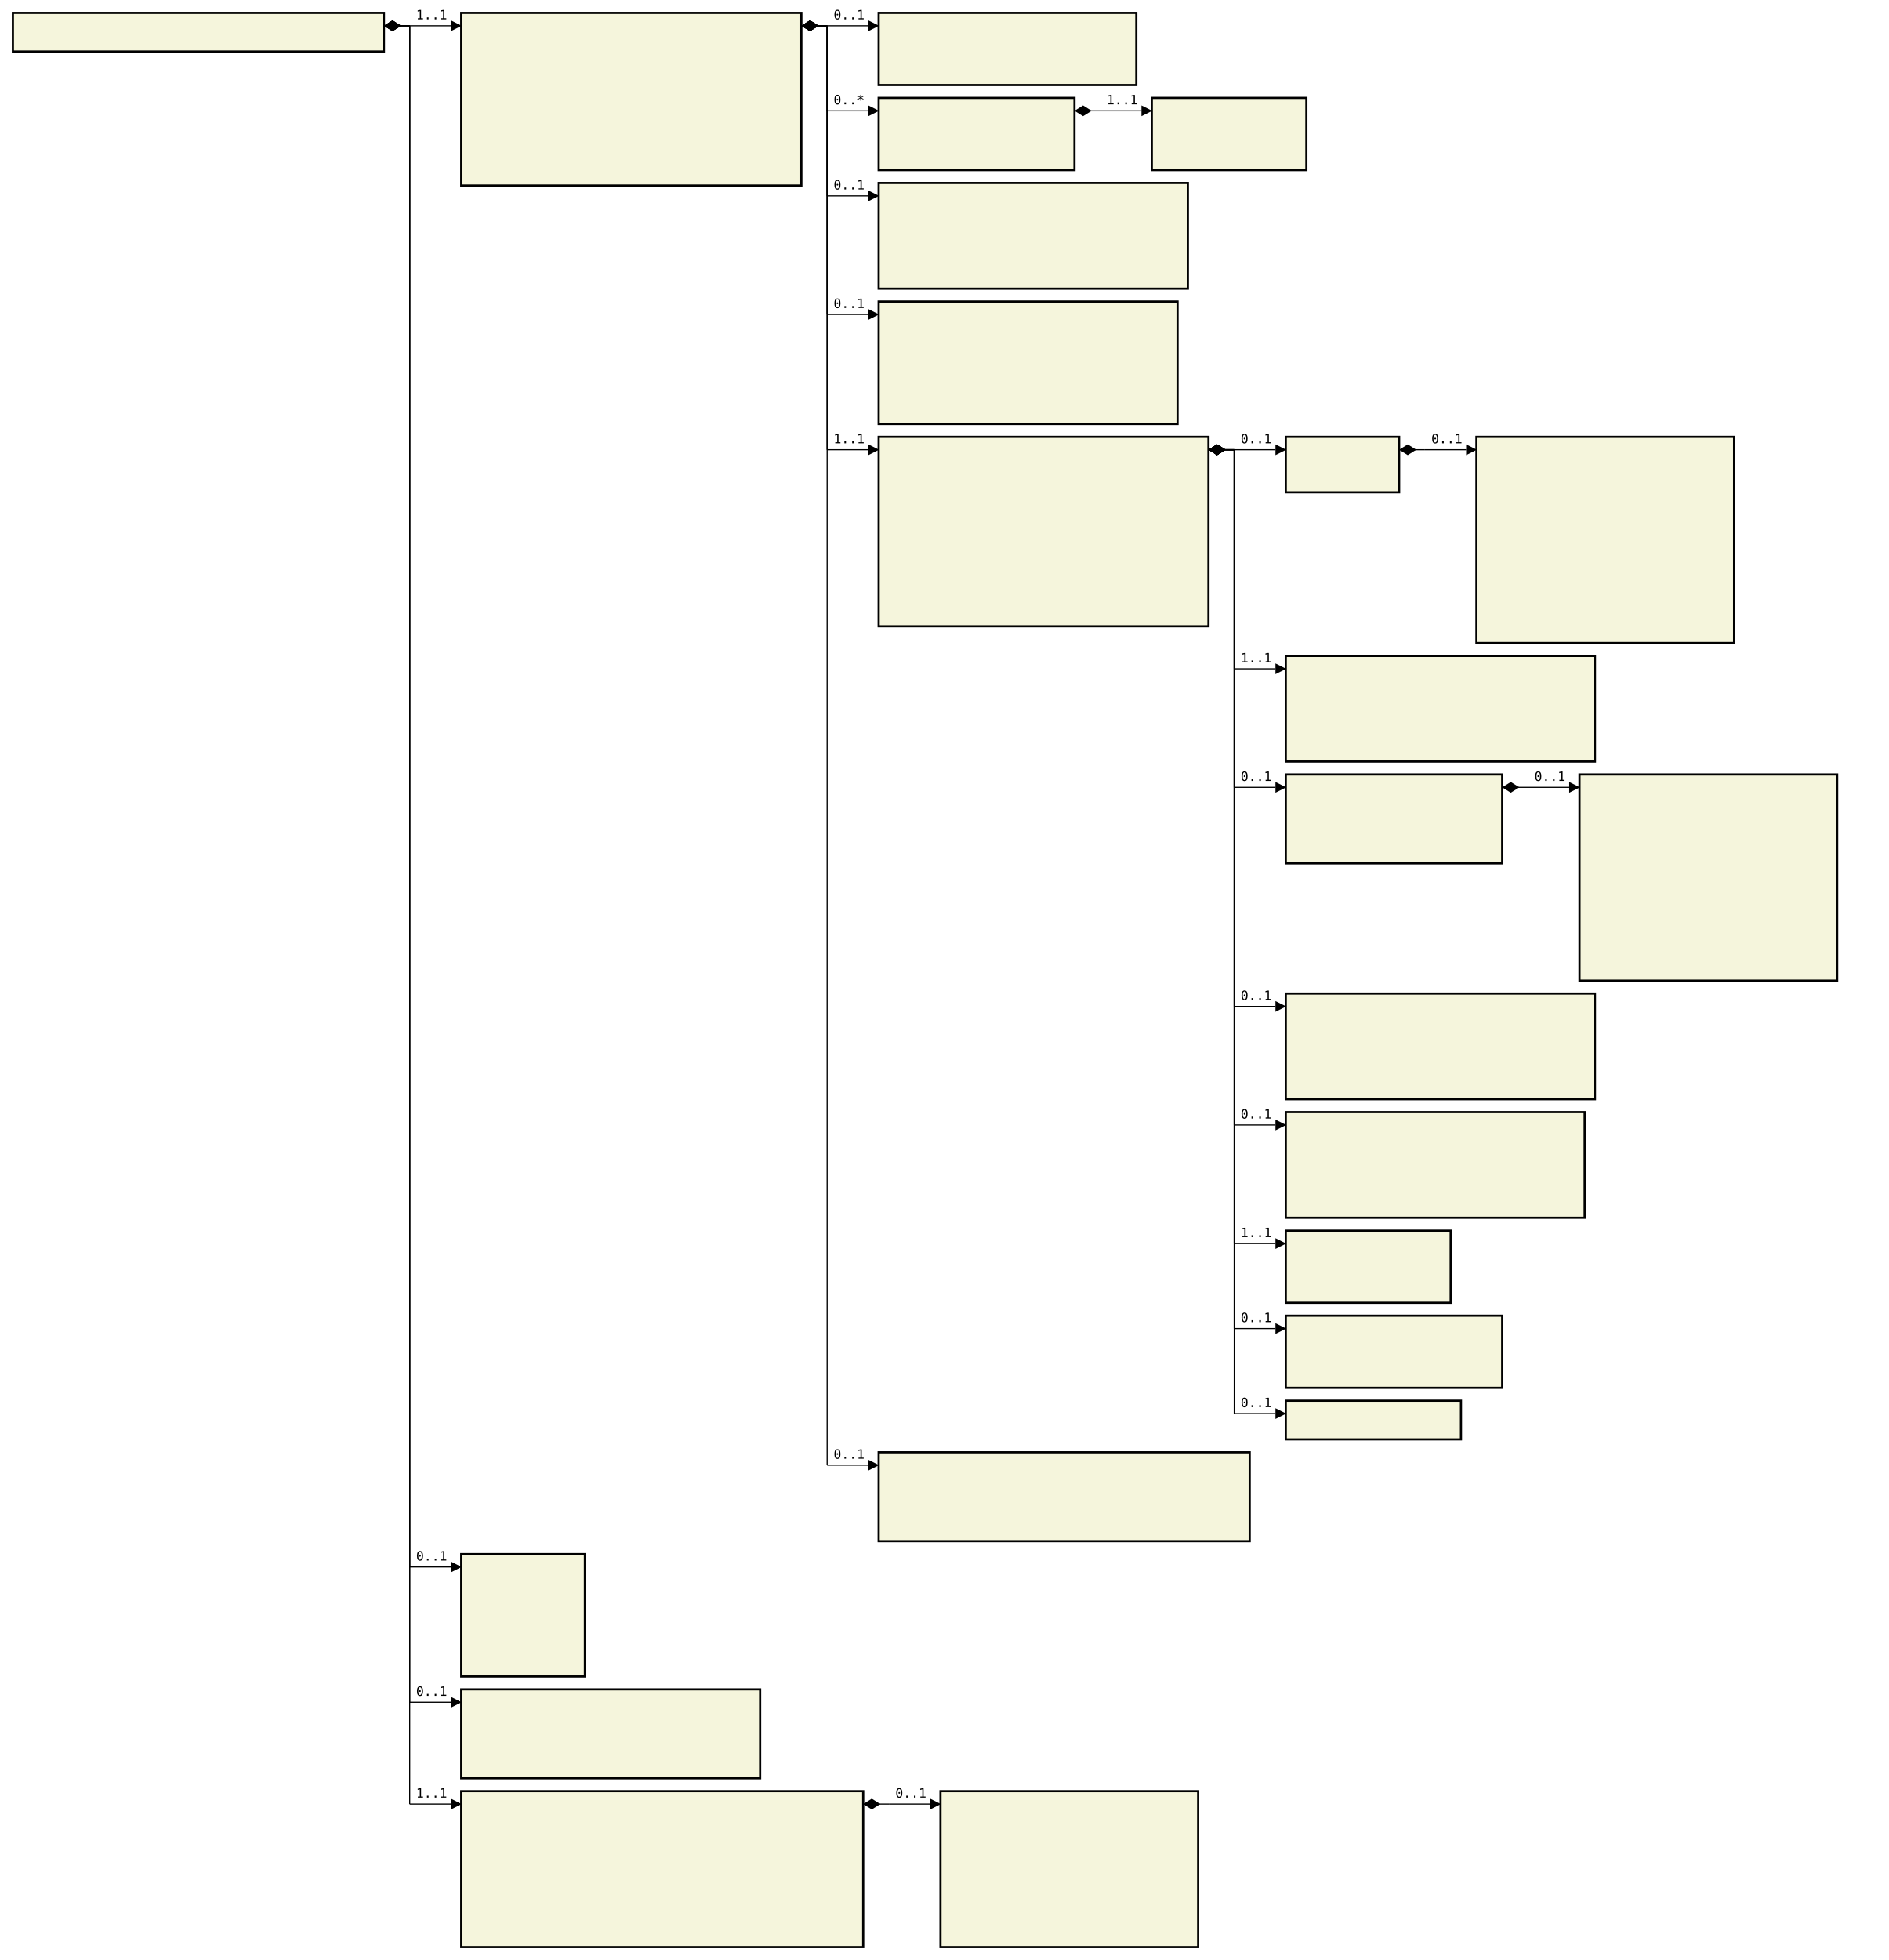
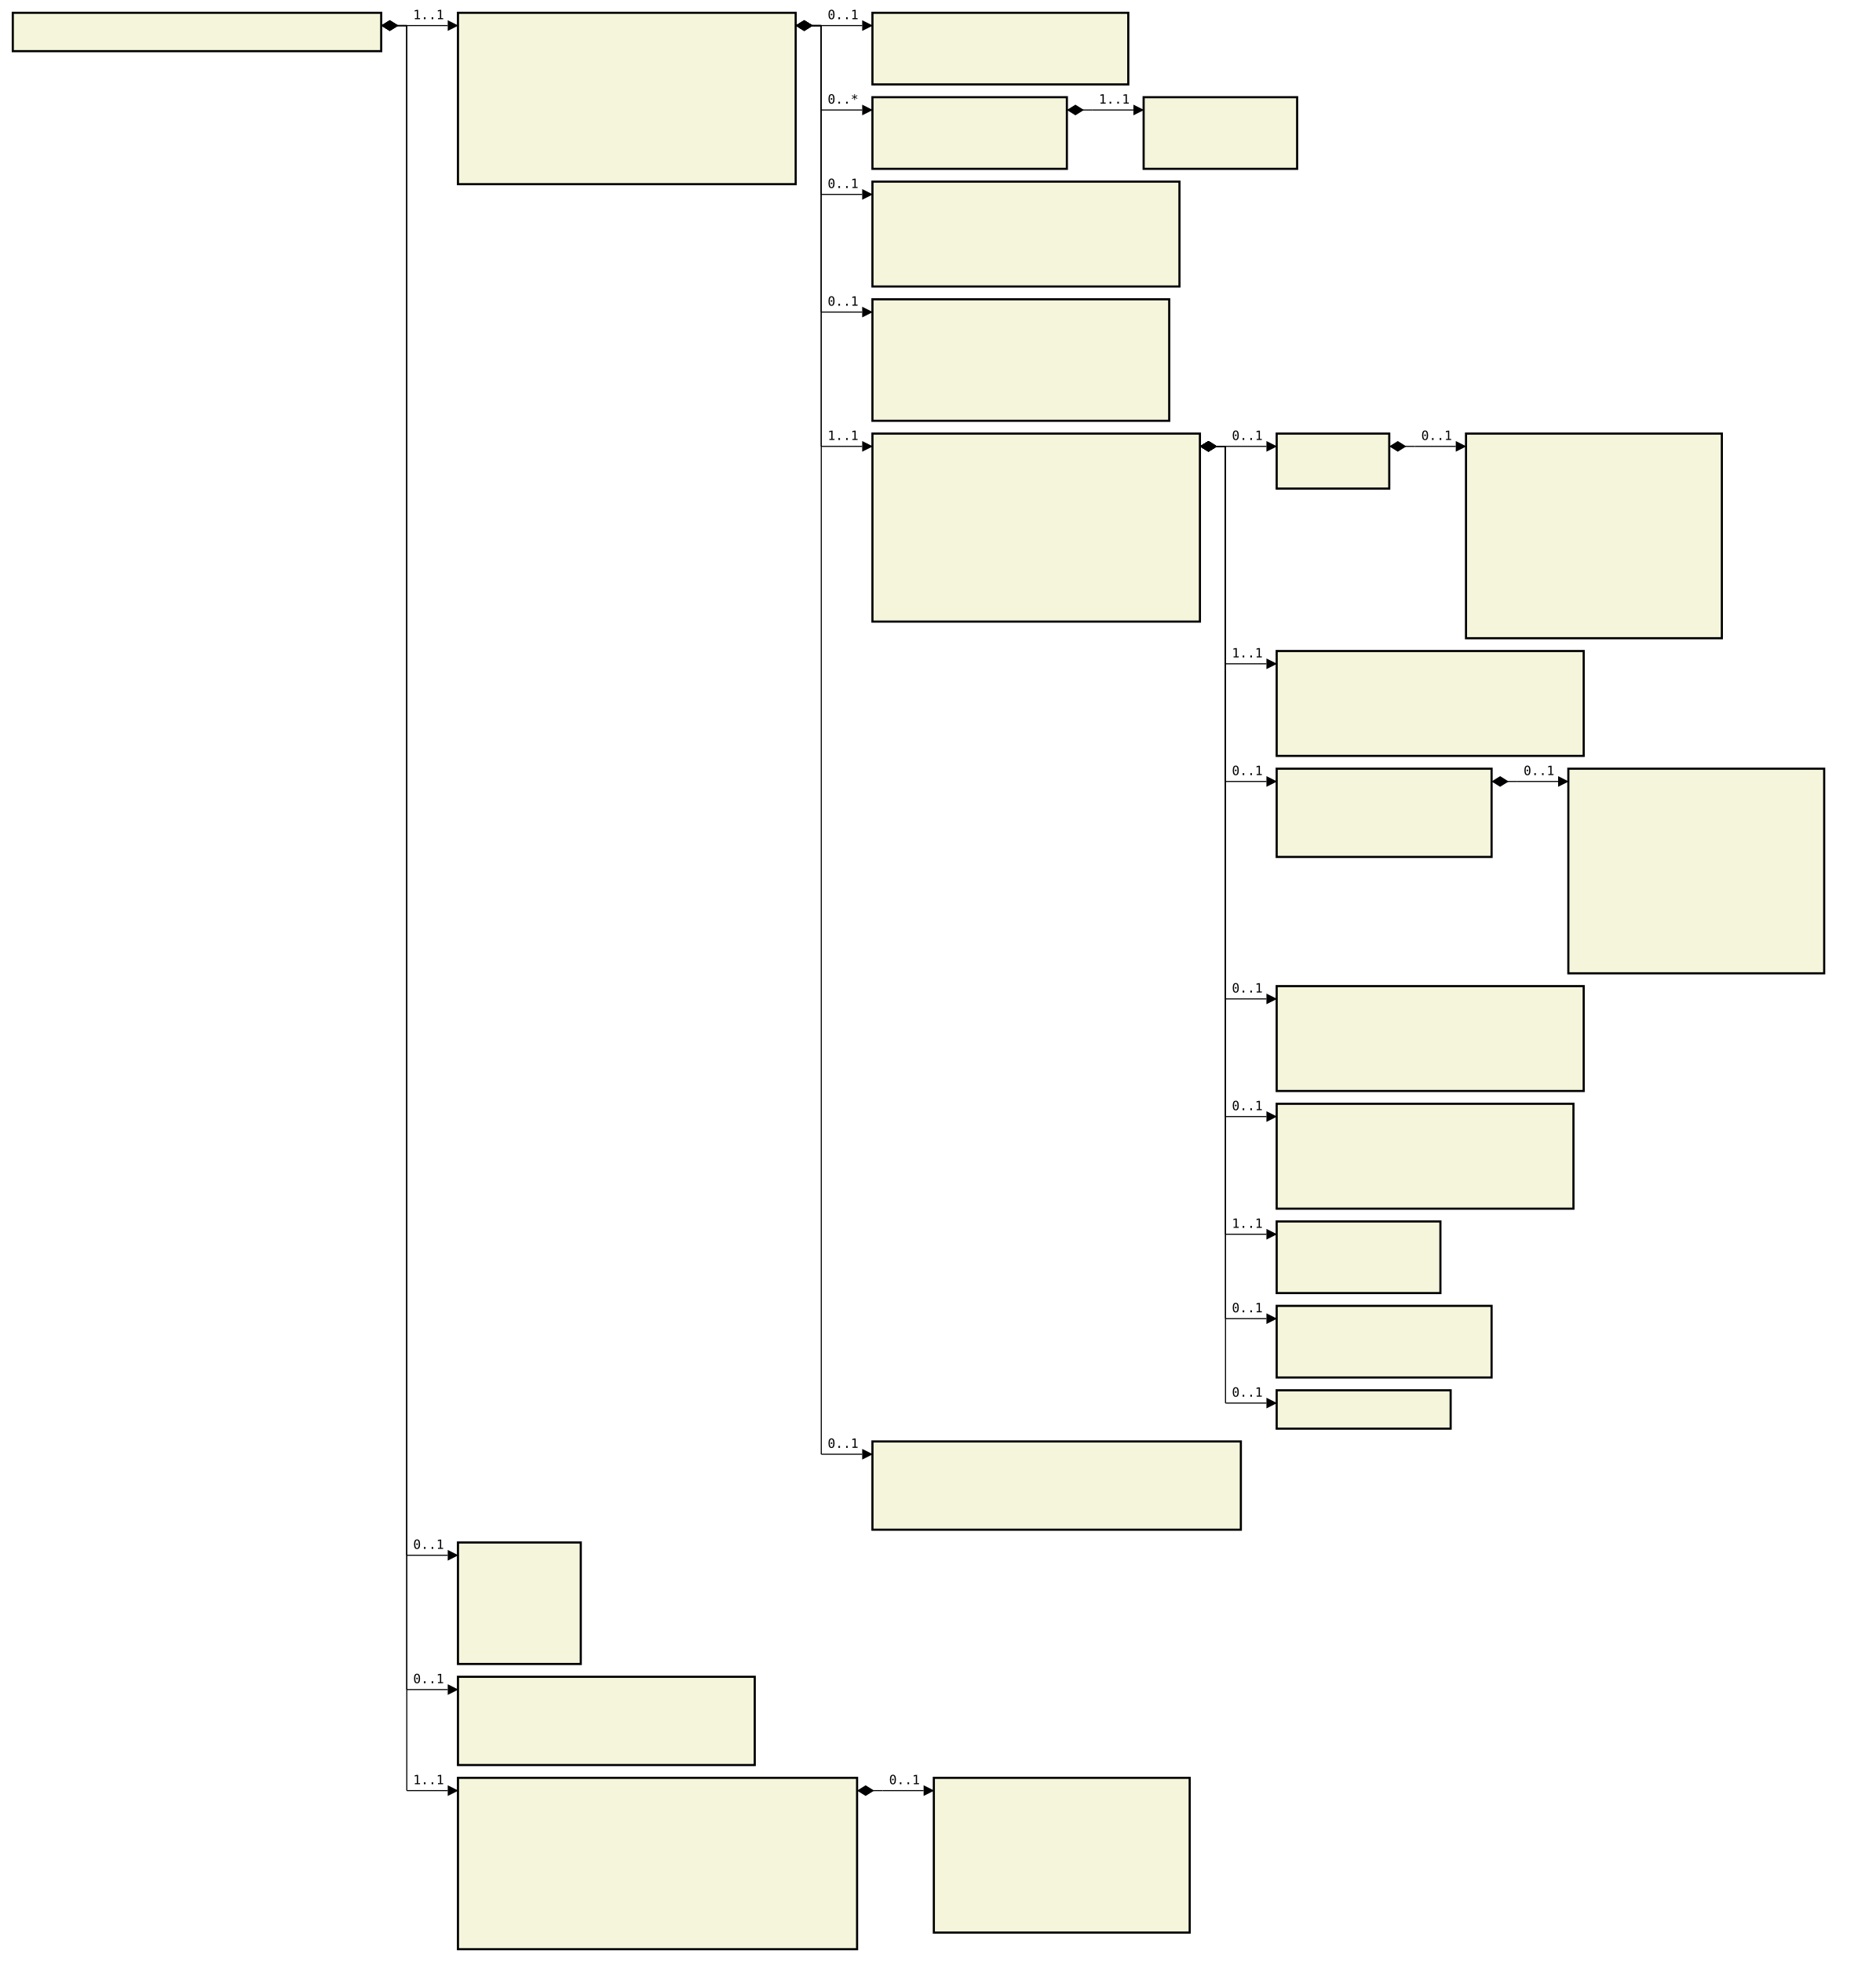
- <svg xmlns="http://www.w3.org/2000/svg" font-family="monospace" width="146.6em" height="152.1em" style="background-color:white">
+ <svg xmlns="http://www.w3.org/2000/svg" font-family="monospace" width="146.6em" height="153.4em" style="background-color:white">
  <defs>
    <marker id="Triangle" viewBox="0 0 10 10" refX="0" refY="5" markerUnits="strokeWidth" markerWidth="15" markerHeight="10" orient="auto">
      <path d="M 0 0 L 10 5 L 0 10 z" />
    </marker>
    <marker id="Diamond" viewBox="0 0 16 10" refX="0" refY="5" markerUnits="strokeWidth" markerWidth="20" markerHeight="10" orient="auto">
      <path d="M 0 5 L 8 10 L 16 5 L 8 0 z" />
    </marker>
  </defs>
  <rect x="1em" y="1em" width="28.8em" height="3em" fill="beige" stroke="black" stroke-width="2" />
  <text style="font-weight:bold" text-anchor="middle" x="15.4em" y="2.3em" fill="black">
</text>
  <rect x="35.8em" y="1em" width="26.4em" height="13.4em" fill="beige" stroke="black" stroke-width="2" />
  <text style="font-weight:bold" text-anchor="middle" x="49em" y="2.3em" fill="black">
</text>
  <text x="36.8em" y="4.3em" fill="darkslateblue">
</text>
  <text x="36.8em" y="5.6em" fill="darkslateblue">
</text>
  <text x="36.8em" y="6.9em" fill="darkslateblue">
</text>
  <text x="36.8em" y="8.2em" fill="darkslateblue">
</text>
  <text x="36.8em" y="9.5em" fill="darkslateblue">
</text>
  <text x="36.8em" y="10.8em" fill="darkslateblue">
</text>
  <text x="36.8em" y="12.1em" fill="darkslateblue">
</text>
  <text x="36.8em" y="13.4em" fill="darkslateblue">
</text>
  <rect x="68.2em" y="1em" width="20em" height="5.6em" fill="beige" stroke="black" stroke-width="2" />
  <text style="font-weight:bold" text-anchor="middle" x="78.2em" y="2.3em" fill="black">
</text>
  <text x="69.2em" y="4.3em" fill="darkslateblue">
</text>
  <text x="69.2em" y="5.6em" fill="darkslateblue">
</text>
  <rect x="68.2em" y="7.6em" width="15.2em" height="5.6em" fill="beige" stroke="black" stroke-width="2" />
  <text style="font-weight:bold" text-anchor="middle" x="75.8em" y="8.9em" fill="black">
</text>
  <text x="69.2em" y="10.9em" fill="darkslateblue">
</text>
  <text x="69.2em" y="12.2em" fill="darkslateblue">
</text>
  <rect x="89.4em" y="7.6em" width="12em" height="5.6em" fill="beige" stroke="black" stroke-width="2" />
  <text style="font-weight:bold" text-anchor="middle" x="95.4em" y="8.9em" fill="black">
</text>
  <text x="90.4em" y="10.9em" fill="darkslateblue">
</text>
  <text x="90.4em" y="12.2em" fill="darkslateblue">
</text>
  <rect x="68.2em" y="14.2em" width="24em" height="8.2em" fill="beige" stroke="black" stroke-width="2" />
  <text style="font-weight:bold" text-anchor="middle" x="80.2em" y="15.5em" fill="black">
</text>
  <text x="69.2em" y="17.5em" fill="darkslateblue">
</text>
  <text x="69.2em" y="18.8em" fill="darkslateblue">
</text>
  <text x="69.2em" y="20.1em" fill="darkslateblue">
</text>
  <text x="69.2em" y="21.4em" fill="darkslateblue">
</text>
  <rect x="68.2em" y="23.4em" width="23.2em" height="9.5em" fill="beige" stroke="black" stroke-width="2" />
  <text style="font-weight:bold" text-anchor="middle" x="79.8em" y="24.7em" fill="black">
</text>
  <text x="69.2em" y="26.7em" fill="darkslateblue">
</text>
  <text x="69.2em" y="28em" fill="darkslateblue">
</text>
  <text x="69.2em" y="29.3em" fill="darkslateblue">
</text>
  <text x="69.2em" y="30.6em" fill="darkslateblue">
</text>
  <text x="69.2em" y="31.9em" fill="darkslateblue">
</text>
  <rect x="68.2em" y="33.9em" width="25.6em" height="14.7em" fill="beige" stroke="black" stroke-width="2" />
  <text style="font-weight:bold" text-anchor="middle" x="81em" y="35.2em" fill="black">
</text>
  <text x="69.2em" y="37.2em" fill="darkslateblue">
</text>
  <text x="69.2em" y="38.5em" fill="darkslateblue">
</text>
  <text x="69.2em" y="39.8em" fill="darkslateblue">
</text>
  <text x="69.2em" y="41.1em" fill="darkslateblue">
</text>
  <text x="69.2em" y="42.4em" fill="darkslateblue">
</text>
  <text x="69.2em" y="43.7em" fill="darkslateblue">
</text>
  <text x="69.2em" y="45em" fill="darkslateblue">
</text>
  <text x="69.2em" y="46.3em" fill="darkslateblue">
</text>
  <text x="69.2em" y="47.6em" fill="darkslateblue">
</text>
  <rect x="99.8em" y="33.9em" width="8.8em" height="4.3em" fill="beige" stroke="black" stroke-width="2" />
  <text style="font-weight:bold" text-anchor="middle" x="104.2em" y="35.2em" fill="black">
</text>
  <text x="100.8em" y="37.2em" fill="darkslateblue">
</text>
  <rect x="114.6em" y="33.9em" width="20em" height="16em" fill="beige" stroke="black" stroke-width="2" />
  <text style="font-weight:bold" text-anchor="middle" x="124.6em" y="35.2em" fill="black">
</text>
  <text x="115.6em" y="37.2em" fill="darkslateblue">
</text>
  <text x="115.6em" y="38.5em" fill="darkslateblue">
</text>
  <text x="115.6em" y="39.8em" fill="darkslateblue">
</text>
  <text x="115.6em" y="41.1em" fill="darkslateblue">
</text>
  <text x="115.6em" y="42.4em" fill="darkslateblue">
</text>
  <text x="115.6em" y="43.7em" fill="darkslateblue">
</text>
  <text x="115.6em" y="45em" fill="darkslateblue">
</text>
  <text x="115.6em" y="46.3em" fill="darkslateblue">
</text>
  <text x="115.6em" y="47.6em" fill="darkslateblue">
</text>
  <text x="115.6em" y="48.9em" fill="darkslateblue">
</text>
  <rect x="99.8em" y="50.9em" width="24em" height="8.2em" fill="beige" stroke="black" stroke-width="2" />
  <text style="font-weight:bold" text-anchor="middle" x="111.8em" y="52.2em" fill="black">
</text>
  <text x="100.8em" y="54.2em" fill="darkslateblue">
</text>
  <text x="100.8em" y="55.5em" fill="darkslateblue">
</text>
  <text x="100.8em" y="56.8em" fill="darkslateblue">
</text>
  <text x="100.8em" y="58.1em" fill="darkslateblue">
</text>
  <rect x="99.8em" y="60.1em" width="16.8em" height="6.9em" fill="beige" stroke="black" stroke-width="2" />
  <text style="font-weight:bold" text-anchor="middle" x="108.2em" y="61.4em" fill="black">
</text>
  <text x="100.8em" y="63.4em" fill="darkslateblue">
</text>
  <text x="100.8em" y="64.7em" fill="darkslateblue">
</text>
  <text x="100.8em" y="66em" fill="darkslateblue">
</text>
  <rect x="122.6em" y="60.1em" width="20em" height="16em" fill="beige" stroke="black" stroke-width="2" />
  <text style="font-weight:bold" text-anchor="middle" x="132.6em" y="61.4em" fill="black">
</text>
  <text x="123.6em" y="63.4em" fill="darkslateblue">
</text>
  <text x="123.6em" y="64.7em" fill="darkslateblue">
</text>
  <text x="123.6em" y="66em" fill="darkslateblue">
</text>
  <text x="123.6em" y="67.3em" fill="darkslateblue">
</text>
  <text x="123.6em" y="68.6em" fill="darkslateblue">
</text>
  <text x="123.6em" y="69.9em" fill="darkslateblue">
</text>
  <text x="123.6em" y="71.2em" fill="darkslateblue">
</text>
  <text x="123.6em" y="72.5em" fill="darkslateblue">
</text>
  <text x="123.6em" y="73.8em" fill="darkslateblue">
</text>
  <text x="123.6em" y="75.1em" fill="darkslateblue">
</text>
  <rect x="99.8em" y="77.1em" width="24em" height="8.2em" fill="beige" stroke="black" stroke-width="2" />
  <text style="font-weight:bold" text-anchor="middle" x="111.8em" y="78.4em" fill="black">
</text>
  <text x="100.8em" y="80.4em" fill="darkslateblue">
</text>
  <text x="100.8em" y="81.7em" fill="darkslateblue">
</text>
  <text x="100.8em" y="83em" fill="darkslateblue">
</text>
  <text x="100.8em" y="84.3em" fill="darkslateblue">
</text>
  <rect x="99.8em" y="86.3em" width="23.2em" height="8.2em" fill="beige" stroke="black" stroke-width="2" />
  <text style="font-weight:bold" text-anchor="middle" x="111.4em" y="87.6em" fill="black">
</text>
  <text x="100.8em" y="89.6em" fill="darkslateblue">
</text>
  <text x="100.8em" y="90.9em" fill="darkslateblue">
</text>
  <text x="100.8em" y="92.2em" fill="darkslateblue">
</text>
  <text x="100.8em" y="93.5em" fill="darkslateblue">
</text>
  <rect x="99.8em" y="95.5em" width="12.8em" height="5.6em" fill="beige" stroke="black" stroke-width="2" />
  <text style="font-weight:bold" text-anchor="middle" x="106.2em" y="96.8em" fill="black">
</text>
  <text x="100.8em" y="98.8em" fill="darkslateblue">
</text>
  <text x="100.8em" y="100.1em" fill="darkslateblue">
</text>
  <rect x="99.8em" y="102.1em" width="16.8em" height="5.6em" fill="beige" stroke="black" stroke-width="2" />
  <text style="font-weight:bold" text-anchor="middle" x="108.2em" y="103.4em" fill="black">
</text>
  <text x="100.8em" y="105.4em" fill="darkslateblue">
</text>
  <text x="100.8em" y="106.7em" fill="darkslateblue">
</text>
  <rect x="99.8em" y="108.7em" width="13.6em" height="3em" fill="beige" stroke="black" stroke-width="2" />
  <text style="font-weight:bold" text-anchor="middle" x="106.6em" y="110em" fill="black">
</text>
  <rect x="68.2em" y="112.7em" width="28.8em" height="6.9em" fill="beige" stroke="black" stroke-width="2" />
  <text style="font-weight:bold" text-anchor="middle" x="82.6em" y="114em" fill="black">
</text>
  <text x="69.2em" y="116em" fill="darkslateblue">
</text>
  <text x="69.2em" y="117.3em" fill="darkslateblue">
</text>
  <text x="69.2em" y="118.6em" fill="darkslateblue">
</text>
  <rect x="35.8em" y="120.6em" width="9.6em" height="9.5em" fill="beige" stroke="black" stroke-width="2" />
  <text style="font-weight:bold" text-anchor="middle" x="40.6em" y="121.9em" fill="black">
</text>
  <text x="36.8em" y="123.9em" fill="darkslateblue">
</text>
  <text x="36.8em" y="125.2em" fill="darkslateblue">
</text>
  <text x="36.8em" y="126.5em" fill="darkslateblue">
</text>
  <text x="36.8em" y="127.8em" fill="darkslateblue">
</text>
  <text x="36.8em" y="129.1em" fill="darkslateblue">
</text>
  <rect x="35.8em" y="131.1em" width="23.2em" height="6.9em" fill="beige" stroke="black" stroke-width="2" />
  <text style="font-weight:bold" text-anchor="middle" x="47.4em" y="132.4em" fill="black">
</text>
  <text x="36.8em" y="134.4em" fill="darkslateblue">
</text>
  <text x="36.8em" y="135.7em" fill="darkslateblue">
</text>
  <text x="36.8em" y="137em" fill="darkslateblue">
</text>
-   <rect x="35.8em" y="139em" width="31.2em" height="12.1em" fill="beige" stroke="black" stroke-width="2" />
+   <rect x="35.8em" y="139em" width="31.2em" height="13.4em" fill="beige" stroke="black" stroke-width="2" />
  <text style="font-weight:bold" text-anchor="middle" x="51.4em" y="140.3em" fill="black">
</text>
  <text x="36.8em" y="142.3em" fill="darkslateblue">
</text>
  <text x="36.8em" y="143.6em" fill="darkslateblue">
</text>
  <text x="36.8em" y="144.9em" fill="darkslateblue">
</text>
  <text x="36.8em" y="146.2em" fill="darkslateblue">
</text>
  <text x="36.8em" y="147.5em" fill="darkslateblue">
</text>
  <text x="36.8em" y="148.8em" fill="darkslateblue">
</text>
  <text x="36.8em" y="150.1em" fill="darkslateblue">
+ </text>
+   <text x="36.8em" y="151.4em" fill="darkslateblue">
</text>
  <rect x="73em" y="139em" width="20em" height="12.1em" fill="beige" stroke="black" stroke-width="2" />
  <text style="font-weight:bold" text-anchor="middle" x="83em" y="140.3em" fill="black">
</text>
  <text x="74em" y="142.3em" fill="darkslateblue">
</text>
  <text x="74em" y="143.6em" fill="darkslateblue">
</text>
  <text x="74em" y="144.9em" fill="darkslateblue">
</text>
  <text x="74em" y="146.2em" fill="darkslateblue">
</text>
  <text x="74em" y="147.5em" fill="darkslateblue">
</text>
  <text x="74em" y="148.8em" fill="darkslateblue">
</text>
  <text x="74em" y="150.1em" fill="darkslateblue">
</text>
  <line x1="29.8em" y1="2em" x2="31.8em" y2="2em" stroke="black" marker-start="url(#Diamond)" />
  <line x1="31.8em" y1="2em" x2="31.8em" y2="2em" stroke="black" />
  <line x1="31.8em" y1="2em" x2="35em" y2="2em" stroke="black" marker-end="url(#Triangle)" />
  <text x="32.3em" y="1.5em">1..1</text>
  <line x1="62.2em" y1="2em" x2="64.2em" y2="2em" stroke="black" marker-start="url(#Diamond)" />
  <line x1="64.2em" y1="2em" x2="64.2em" y2="2em" stroke="black" />
  <line x1="64.2em" y1="2em" x2="67.4em" y2="2em" stroke="black" marker-end="url(#Triangle)" />
  <text x="64.7em" y="1.5em">0..1</text>
  <line x1="62.2em" y1="2em" x2="64.2em" y2="2em" stroke="black" marker-start="url(#Diamond)" />
  <line x1="64.2em" y1="2em" x2="64.2em" y2="8.6em" stroke="black" />
  <line x1="64.2em" y1="8.6em" x2="67.4em" y2="8.6em" stroke="black" marker-end="url(#Triangle)" />
  <text x="64.7em" y="8.1em">0..*</text>
  <line x1="83.4em" y1="8.6em" x2="85.4em" y2="8.6em" stroke="black" marker-start="url(#Diamond)" />
  <line x1="85.4em" y1="8.6em" x2="85.4em" y2="8.6em" stroke="black" />
  <line x1="85.4em" y1="8.6em" x2="88.6em" y2="8.6em" stroke="black" marker-end="url(#Triangle)" />
  <text x="85.9em" y="8.1em">1..1</text>
  <line x1="62.2em" y1="2em" x2="64.2em" y2="2em" stroke="black" marker-start="url(#Diamond)" />
  <line x1="64.2em" y1="2em" x2="64.2em" y2="15.2em" stroke="black" />
  <line x1="64.2em" y1="15.2em" x2="67.4em" y2="15.2em" stroke="black" marker-end="url(#Triangle)" />
  <text x="64.7em" y="14.7em">0..1</text>
  <line x1="62.2em" y1="2em" x2="64.2em" y2="2em" stroke="black" marker-start="url(#Diamond)" />
  <line x1="64.2em" y1="2em" x2="64.2em" y2="24.4em" stroke="black" />
  <line x1="64.2em" y1="24.4em" x2="67.4em" y2="24.4em" stroke="black" marker-end="url(#Triangle)" />
  <text x="64.7em" y="23.9em">0..1</text>
  <line x1="62.2em" y1="2em" x2="64.2em" y2="2em" stroke="black" marker-start="url(#Diamond)" />
  <line x1="64.2em" y1="2em" x2="64.2em" y2="34.9em" stroke="black" />
  <line x1="64.2em" y1="34.9em" x2="67.4em" y2="34.9em" stroke="black" marker-end="url(#Triangle)" />
  <text x="64.7em" y="34.4em">1..1</text>
  <line x1="93.8em" y1="34.9em" x2="95.8em" y2="34.9em" stroke="black" marker-start="url(#Diamond)" />
  <line x1="95.8em" y1="34.9em" x2="95.8em" y2="34.9em" stroke="black" />
  <line x1="95.8em" y1="34.9em" x2="99em" y2="34.9em" stroke="black" marker-end="url(#Triangle)" />
  <text x="96.3em" y="34.4em">0..1</text>
  <line x1="108.6em" y1="34.9em" x2="110.6em" y2="34.9em" stroke="black" marker-start="url(#Diamond)" />
  <line x1="110.6em" y1="34.9em" x2="110.6em" y2="34.9em" stroke="black" />
  <line x1="110.6em" y1="34.9em" x2="113.8em" y2="34.9em" stroke="black" marker-end="url(#Triangle)" />
  <text x="111.1em" y="34.4em">0..1</text>
  <line x1="93.8em" y1="34.9em" x2="95.8em" y2="34.9em" stroke="black" marker-start="url(#Diamond)" />
  <line x1="95.8em" y1="34.9em" x2="95.8em" y2="51.9em" stroke="black" />
  <line x1="95.8em" y1="51.9em" x2="99em" y2="51.9em" stroke="black" marker-end="url(#Triangle)" />
  <text x="96.3em" y="51.4em">1..1</text>
  <line x1="93.8em" y1="34.9em" x2="95.8em" y2="34.9em" stroke="black" marker-start="url(#Diamond)" />
  <line x1="95.8em" y1="34.9em" x2="95.8em" y2="61.1em" stroke="black" />
  <line x1="95.8em" y1="61.1em" x2="99em" y2="61.1em" stroke="black" marker-end="url(#Triangle)" />
  <text x="96.3em" y="60.6em">0..1</text>
  <line x1="116.6em" y1="61.1em" x2="118.6em" y2="61.1em" stroke="black" marker-start="url(#Diamond)" />
  <line x1="118.6em" y1="61.1em" x2="118.6em" y2="61.1em" stroke="black" />
  <line x1="118.6em" y1="61.1em" x2="121.8em" y2="61.1em" stroke="black" marker-end="url(#Triangle)" />
  <text x="119.1em" y="60.6em">0..1</text>
  <line x1="93.8em" y1="34.9em" x2="95.8em" y2="34.9em" stroke="black" marker-start="url(#Diamond)" />
  <line x1="95.8em" y1="34.9em" x2="95.8em" y2="78.1em" stroke="black" />
  <line x1="95.8em" y1="78.1em" x2="99em" y2="78.1em" stroke="black" marker-end="url(#Triangle)" />
  <text x="96.3em" y="77.6em">0..1</text>
  <line x1="93.8em" y1="34.9em" x2="95.8em" y2="34.9em" stroke="black" marker-start="url(#Diamond)" />
  <line x1="95.8em" y1="34.9em" x2="95.8em" y2="87.3em" stroke="black" />
  <line x1="95.8em" y1="87.3em" x2="99em" y2="87.3em" stroke="black" marker-end="url(#Triangle)" />
  <text x="96.3em" y="86.8em">0..1</text>
  <line x1="93.8em" y1="34.9em" x2="95.8em" y2="34.9em" stroke="black" marker-start="url(#Diamond)" />
  <line x1="95.8em" y1="34.9em" x2="95.8em" y2="96.5em" stroke="black" />
  <line x1="95.8em" y1="96.5em" x2="99em" y2="96.5em" stroke="black" marker-end="url(#Triangle)" />
  <text x="96.3em" y="96em">1..1</text>
  <line x1="93.8em" y1="34.9em" x2="95.8em" y2="34.9em" stroke="black" marker-start="url(#Diamond)" />
  <line x1="95.8em" y1="34.9em" x2="95.8em" y2="103.1em" stroke="black" />
  <line x1="95.8em" y1="103.1em" x2="99em" y2="103.1em" stroke="black" marker-end="url(#Triangle)" />
  <text x="96.3em" y="102.6em">0..1</text>
  <line x1="93.8em" y1="34.9em" x2="95.8em" y2="34.9em" stroke="black" marker-start="url(#Diamond)" />
  <line x1="95.8em" y1="34.9em" x2="95.8em" y2="109.7em" stroke="black" />
  <line x1="95.8em" y1="109.7em" x2="99em" y2="109.7em" stroke="black" marker-end="url(#Triangle)" />
  <text x="96.3em" y="109.2em">0..1</text>
  <line x1="62.2em" y1="2em" x2="64.2em" y2="2em" stroke="black" marker-start="url(#Diamond)" />
  <line x1="64.2em" y1="2em" x2="64.2em" y2="113.7em" stroke="black" />
  <line x1="64.2em" y1="113.7em" x2="67.4em" y2="113.7em" stroke="black" marker-end="url(#Triangle)" />
  <text x="64.7em" y="113.2em">0..1</text>
  <line x1="29.8em" y1="2em" x2="31.8em" y2="2em" stroke="black" marker-start="url(#Diamond)" />
  <line x1="31.8em" y1="2em" x2="31.8em" y2="121.6em" stroke="black" />
  <line x1="31.8em" y1="121.6em" x2="35em" y2="121.6em" stroke="black" marker-end="url(#Triangle)" />
  <text x="32.3em" y="121.1em">0..1</text>
  <line x1="29.8em" y1="2em" x2="31.8em" y2="2em" stroke="black" marker-start="url(#Diamond)" />
  <line x1="31.8em" y1="2em" x2="31.8em" y2="132.1em" stroke="black" />
  <line x1="31.8em" y1="132.1em" x2="35em" y2="132.1em" stroke="black" marker-end="url(#Triangle)" />
  <text x="32.3em" y="131.6em">0..1</text>
  <line x1="29.8em" y1="2em" x2="31.8em" y2="2em" stroke="black" marker-start="url(#Diamond)" />
  <line x1="31.8em" y1="2em" x2="31.8em" y2="140em" stroke="black" />
  <line x1="31.8em" y1="140em" x2="35em" y2="140em" stroke="black" marker-end="url(#Triangle)" />
  <text x="32.3em" y="139.5em">1..1</text>
  <line x1="67em" y1="140em" x2="69em" y2="140em" stroke="black" marker-start="url(#Diamond)" />
  <line x1="69em" y1="140em" x2="69em" y2="140em" stroke="black" />
  <line x1="69em" y1="140em" x2="72.2em" y2="140em" stroke="black" marker-end="url(#Triangle)" />
  <text x="69.5em" y="139.5em">0..1</text>
</svg>
